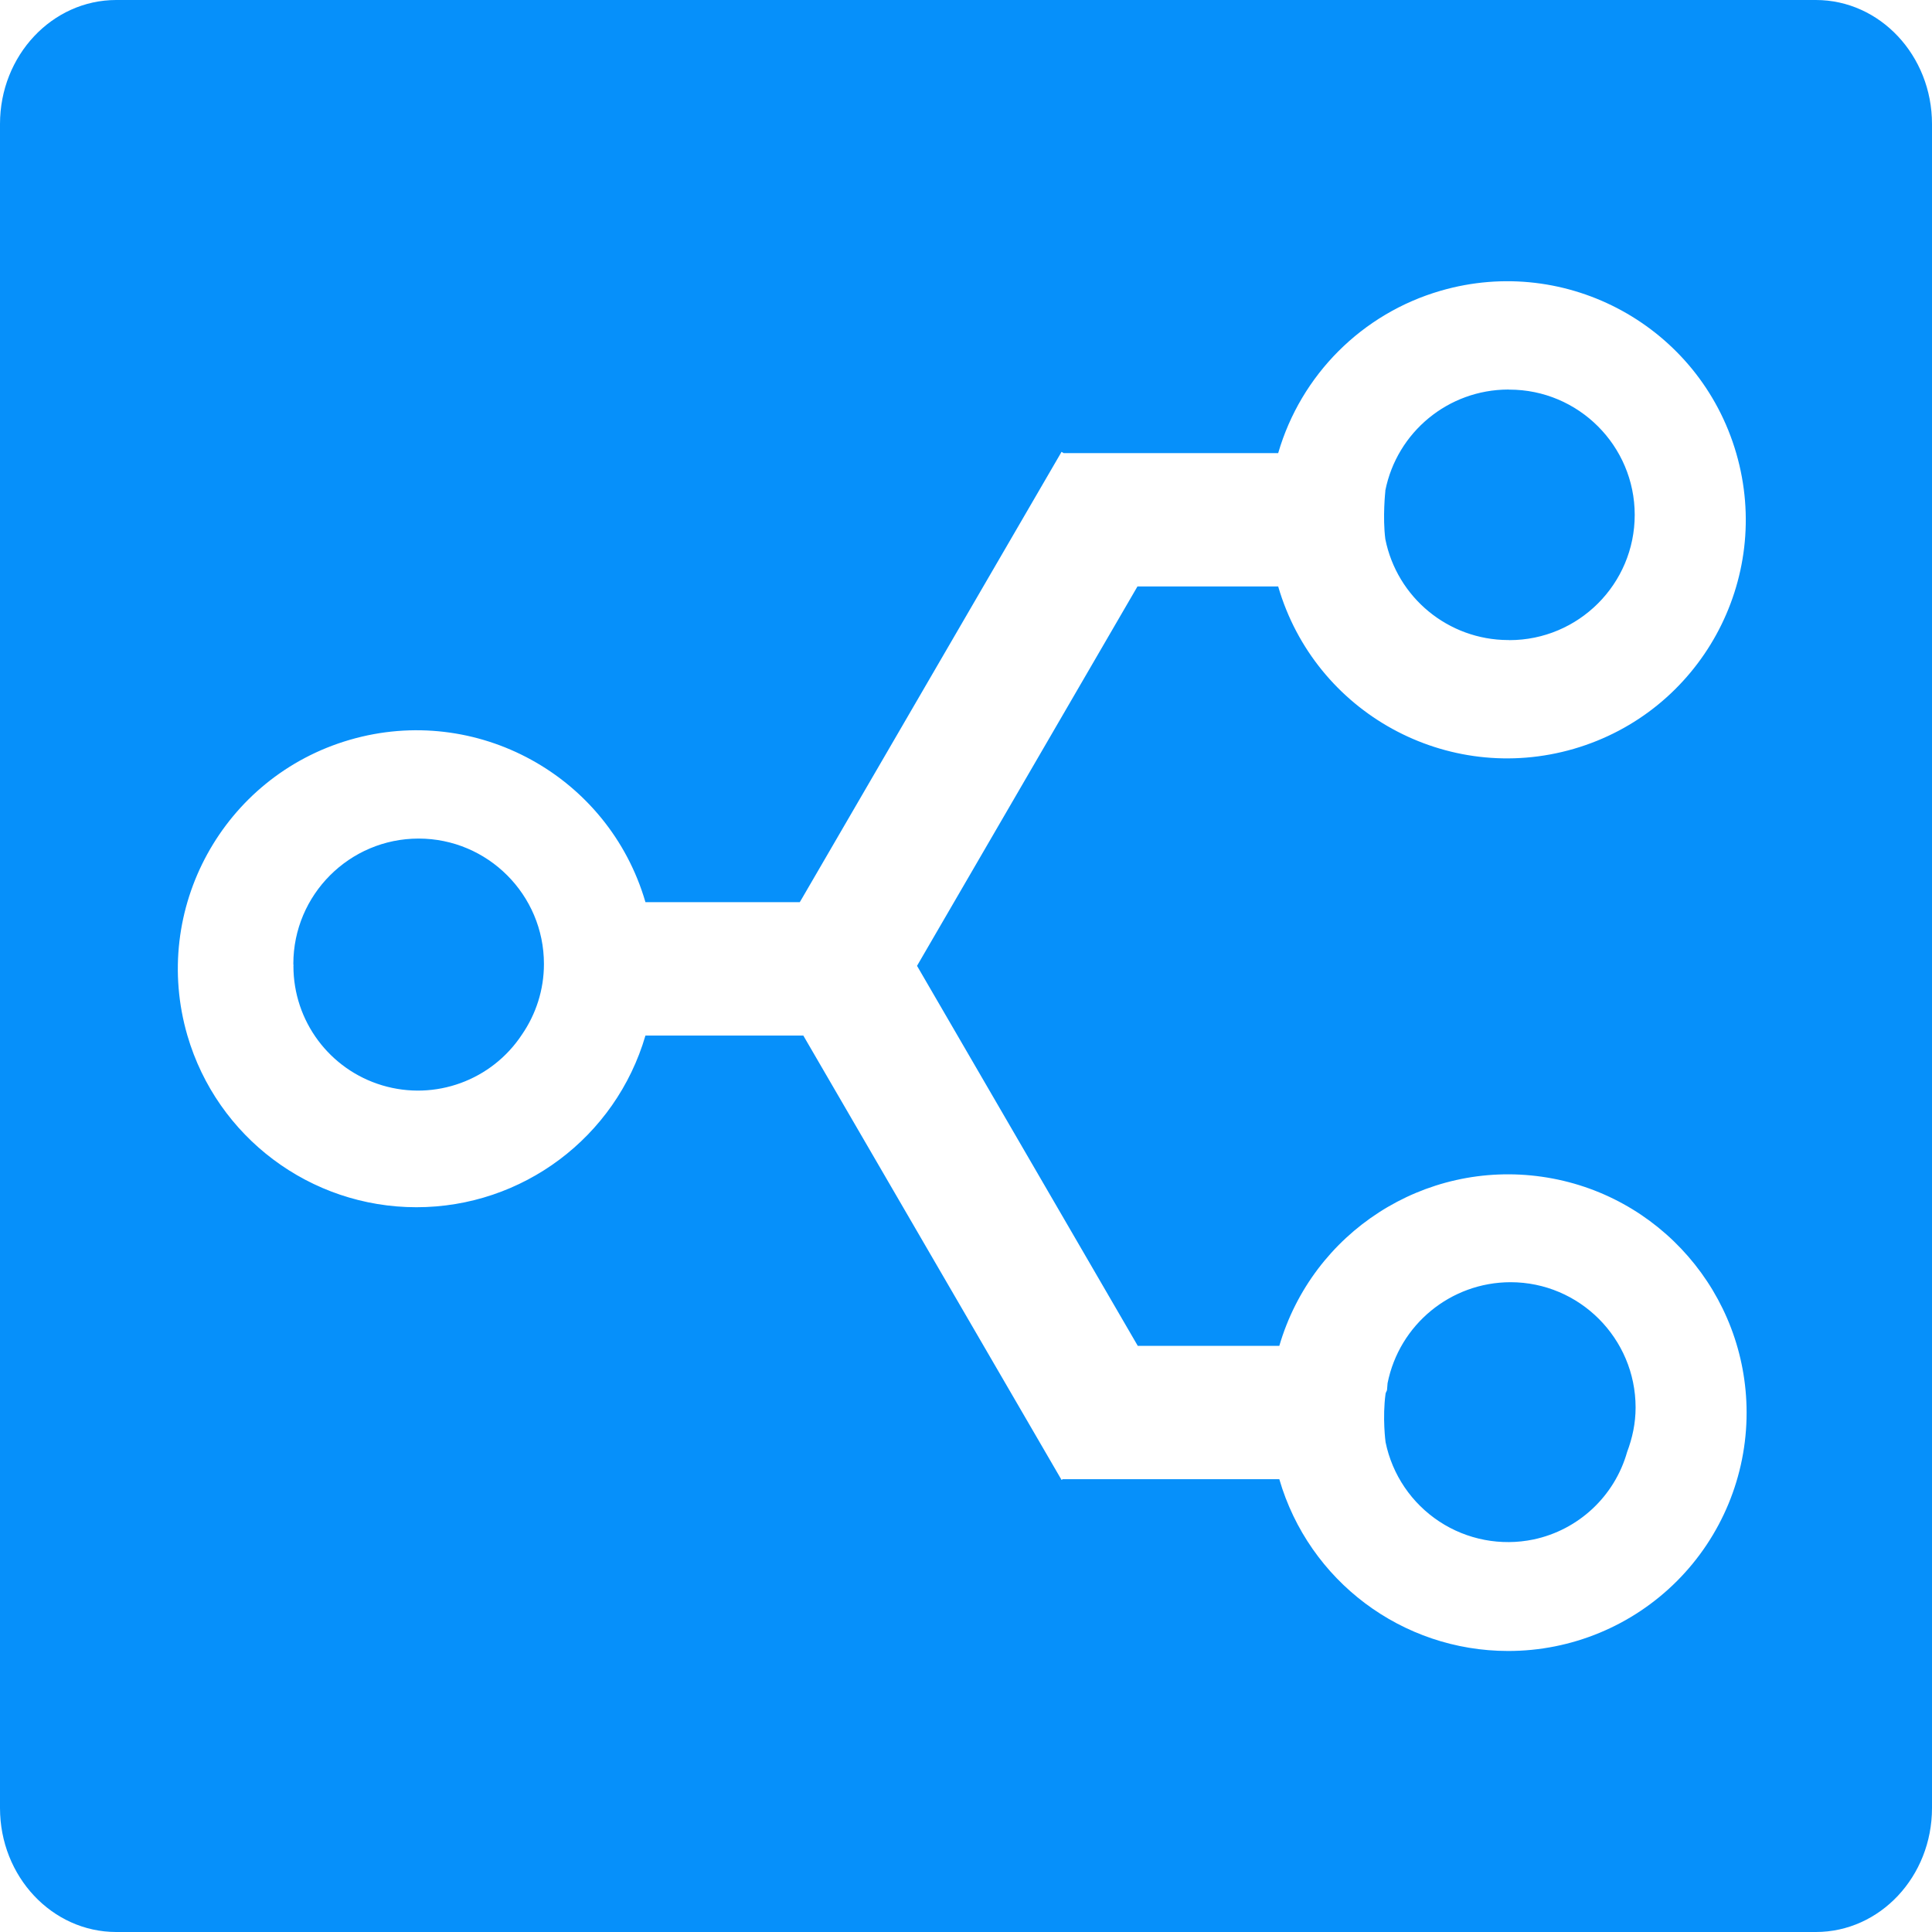
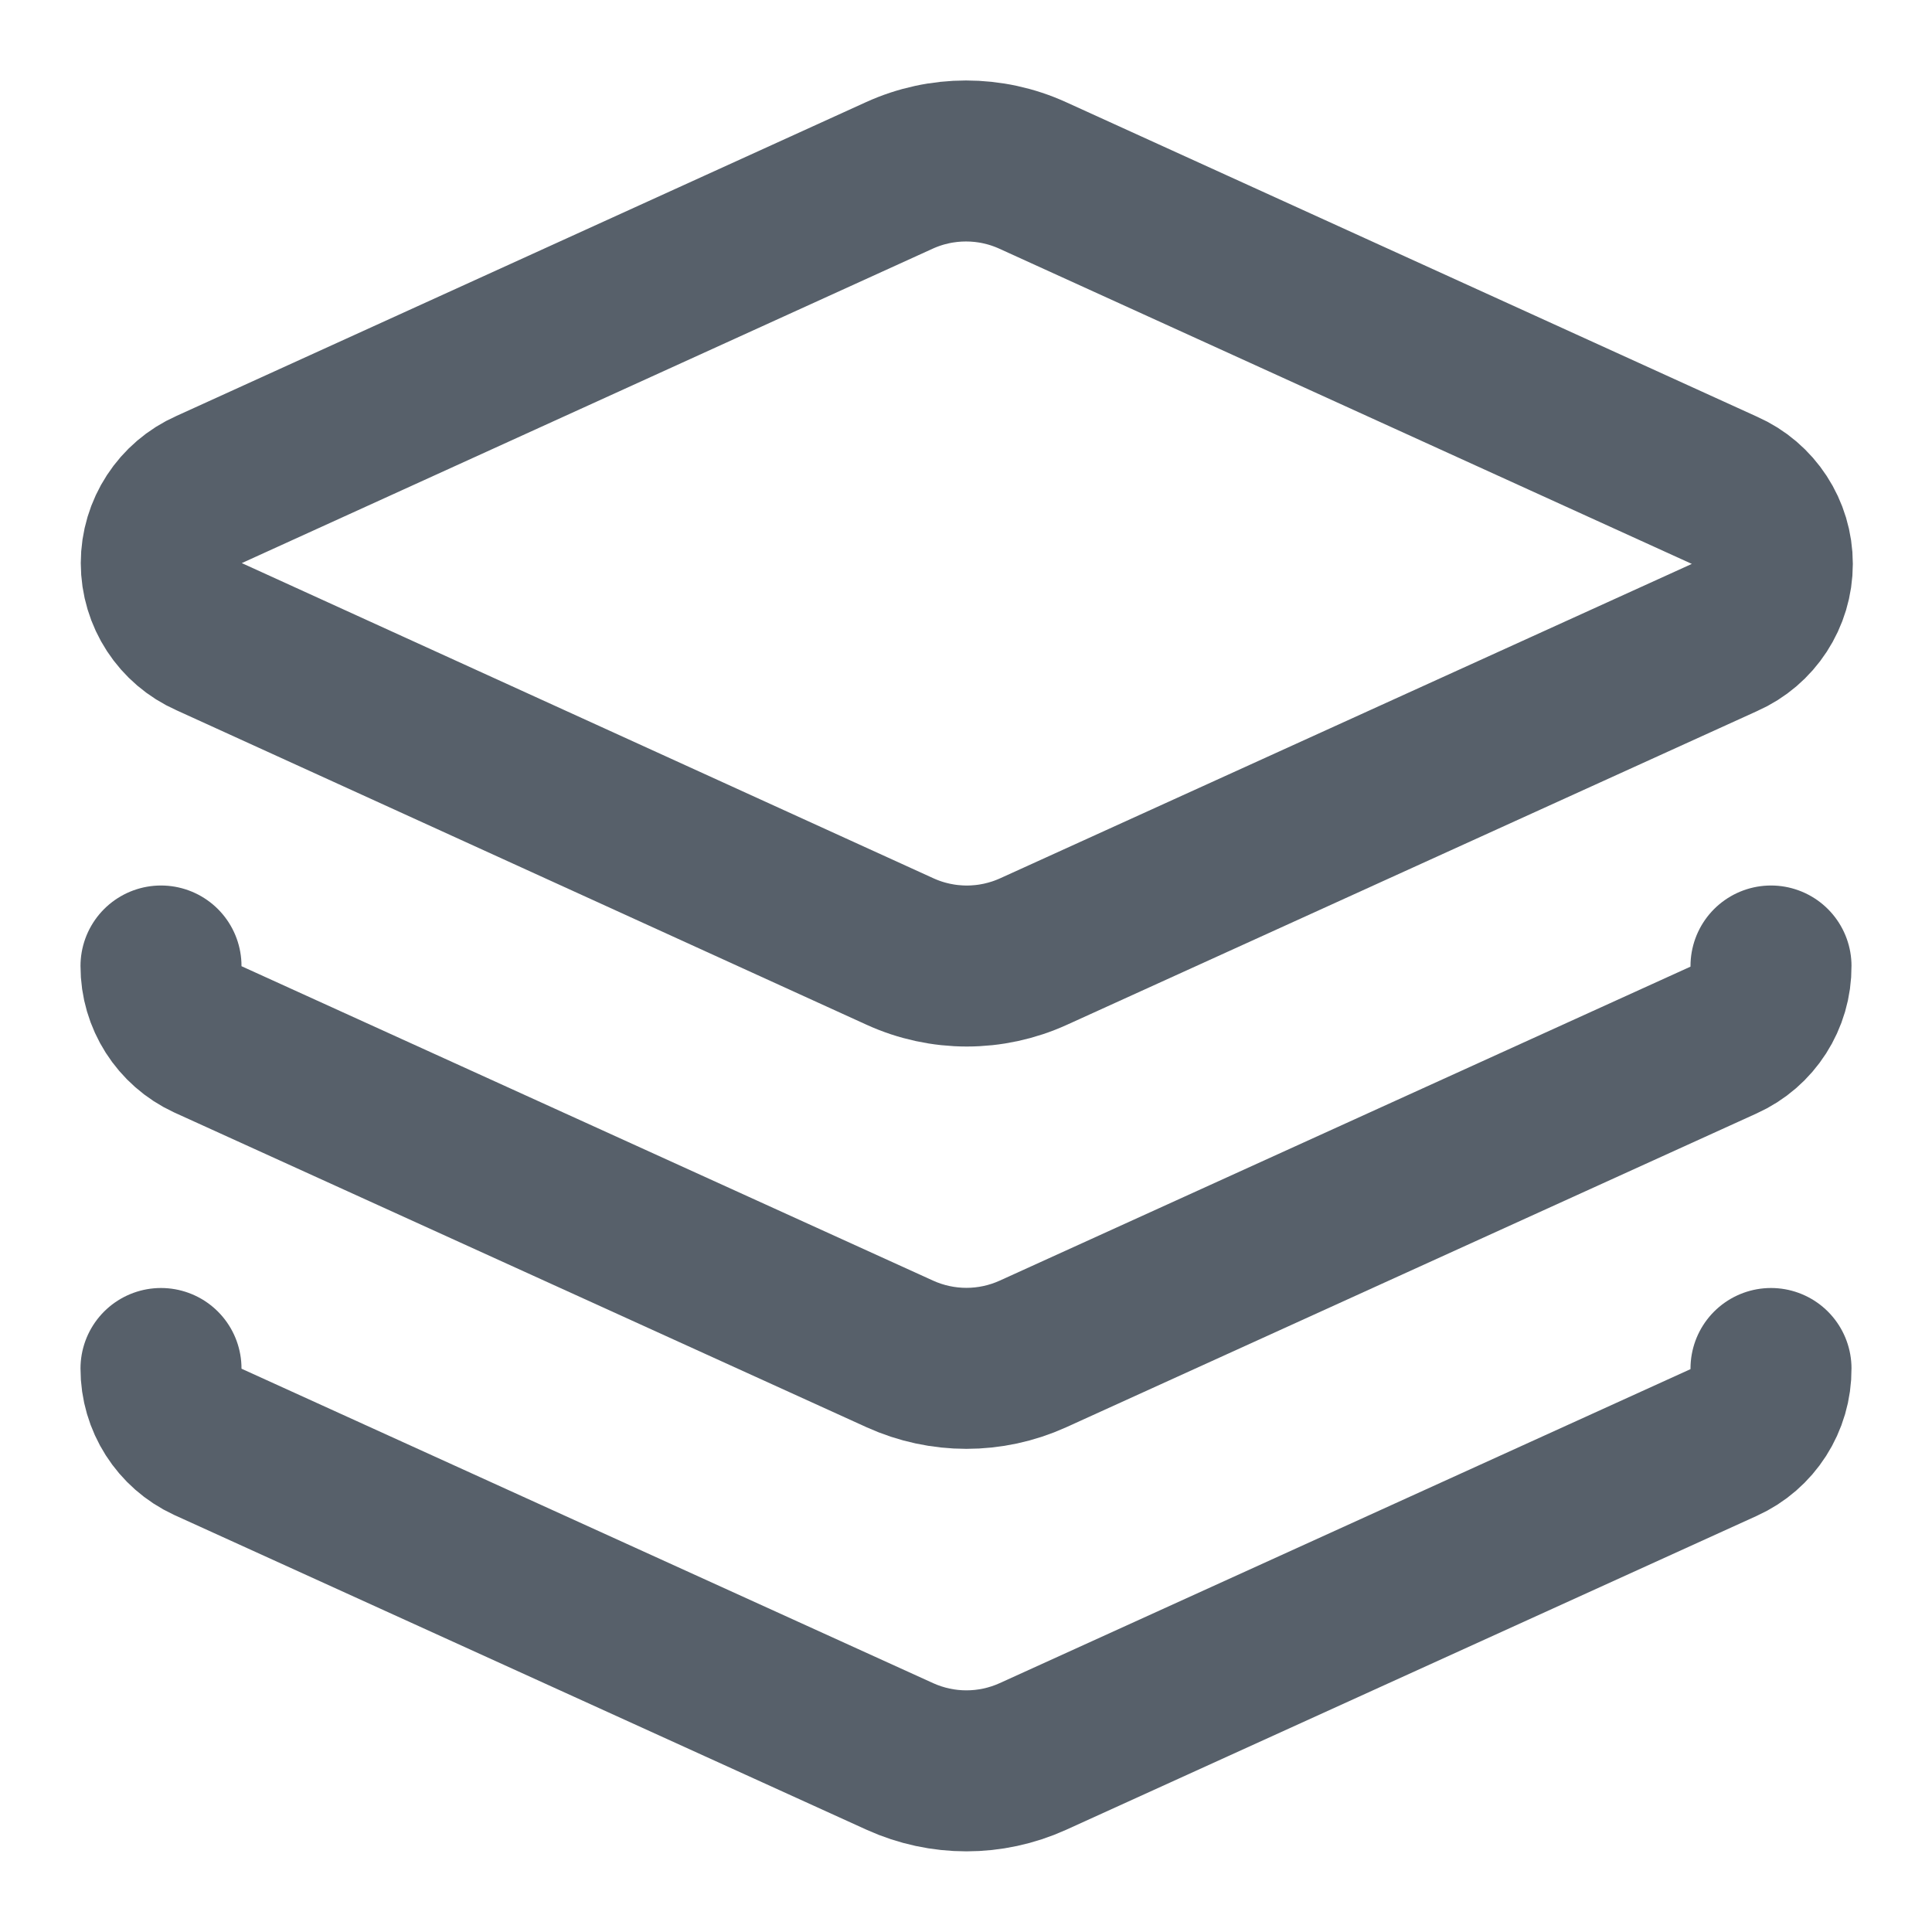
- <svg xmlns="http://www.w3.org/2000/svg" fill="#0690fa" aria-hidden="true" viewBox="0 0 24 24" role="img" focusable="false">
-   <path d="M17.209 6.697c-.035-.274 0-.594 0-.594v-.01a1.56 1.56 0 0 1 1.525-1.254l.014.001h.002c.859 0 1.557.698 1.557 1.556s-.697 1.556-1.557 1.556l-.009-.001h-.007a1.56 1.56 0 0 1-1.525-1.254M24 1.54v20.92c0 .851-.646 1.54-1.443 1.54H1.444C.647 24 0 23.311 0 22.46V1.54C0 .69.647 0 1.444 0h21.113C23.354 0 24 .69 24 1.54m-2.303 16.007a2.962 2.962 0 0 0-5.805-.828h-1.758l-2.74-4.717-.002-.004.002-.004 2.736-4.709h1.748a2.963 2.963 0 1 0 2.018-3.673 2.96 2.96 0 0 0-2.018 2.017h-2.665l-.026-.016-3.227 5.552-.025.042H8.018a2.962 2.962 0 1 0-5.69 1.657 2.964 2.964 0 0 0 5.69 0h1.961l3.208 5.52.015-.009h2.69a2.96 2.96 0 0 0 2.842 2.134h.002a2.96 2.96 0 0 0 2.961-2.962m-2.933-1.619a1.56 1.56 0 0 0-1.527 1.254l-.007.085c-.004.017-.015.029-.018.046-.041.301 0 .602 0 .602a1.553 1.553 0 0 0 1.837 1.209 1.54 1.54 0 0 0 1.164-1.088c.065-.172.105-.356.105-.551 0-.859-.697-1.557-1.554-1.557M5.2 10.417c-.858 0-1.556.698-1.556 1.557l.002.018-.001.008a1.547 1.547 0 0 0 2.84.85c.171-.249.272-.551.272-.875 0-.86-.698-1.558-1.557-1.558" />
+ <svg xmlns="http://www.w3.org/2000/svg" class="lucide lucide-layers" width="24" height="24" viewBox="0 0 24 24" fill="none" stroke="#57606a" stroke-width="2" stroke-linecap="round" stroke-linejoin="round">
+   <path d="M12.83 2.18a2 2 0 0 0-1.66 0L2.6 6.08a1 1 0 0 0 0 1.83l8.58 3.91a2 2 0 0 0 1.66 0l8.58-3.9a1 1 0 0 0 0-1.83z" />
+   <path d="M2 12a1 1 0 0 0 .58.91l8.6 3.91a2 2 0 0 0 1.65 0l8.58-3.9A1 1 0 0 0 22 12" />
+   <path d="M2 17a1 1 0 0 0 .58.91l8.6 3.91a2 2 0 0 0 1.65 0l8.58-3.9A1 1 0 0 0 22 17" />
</svg>
